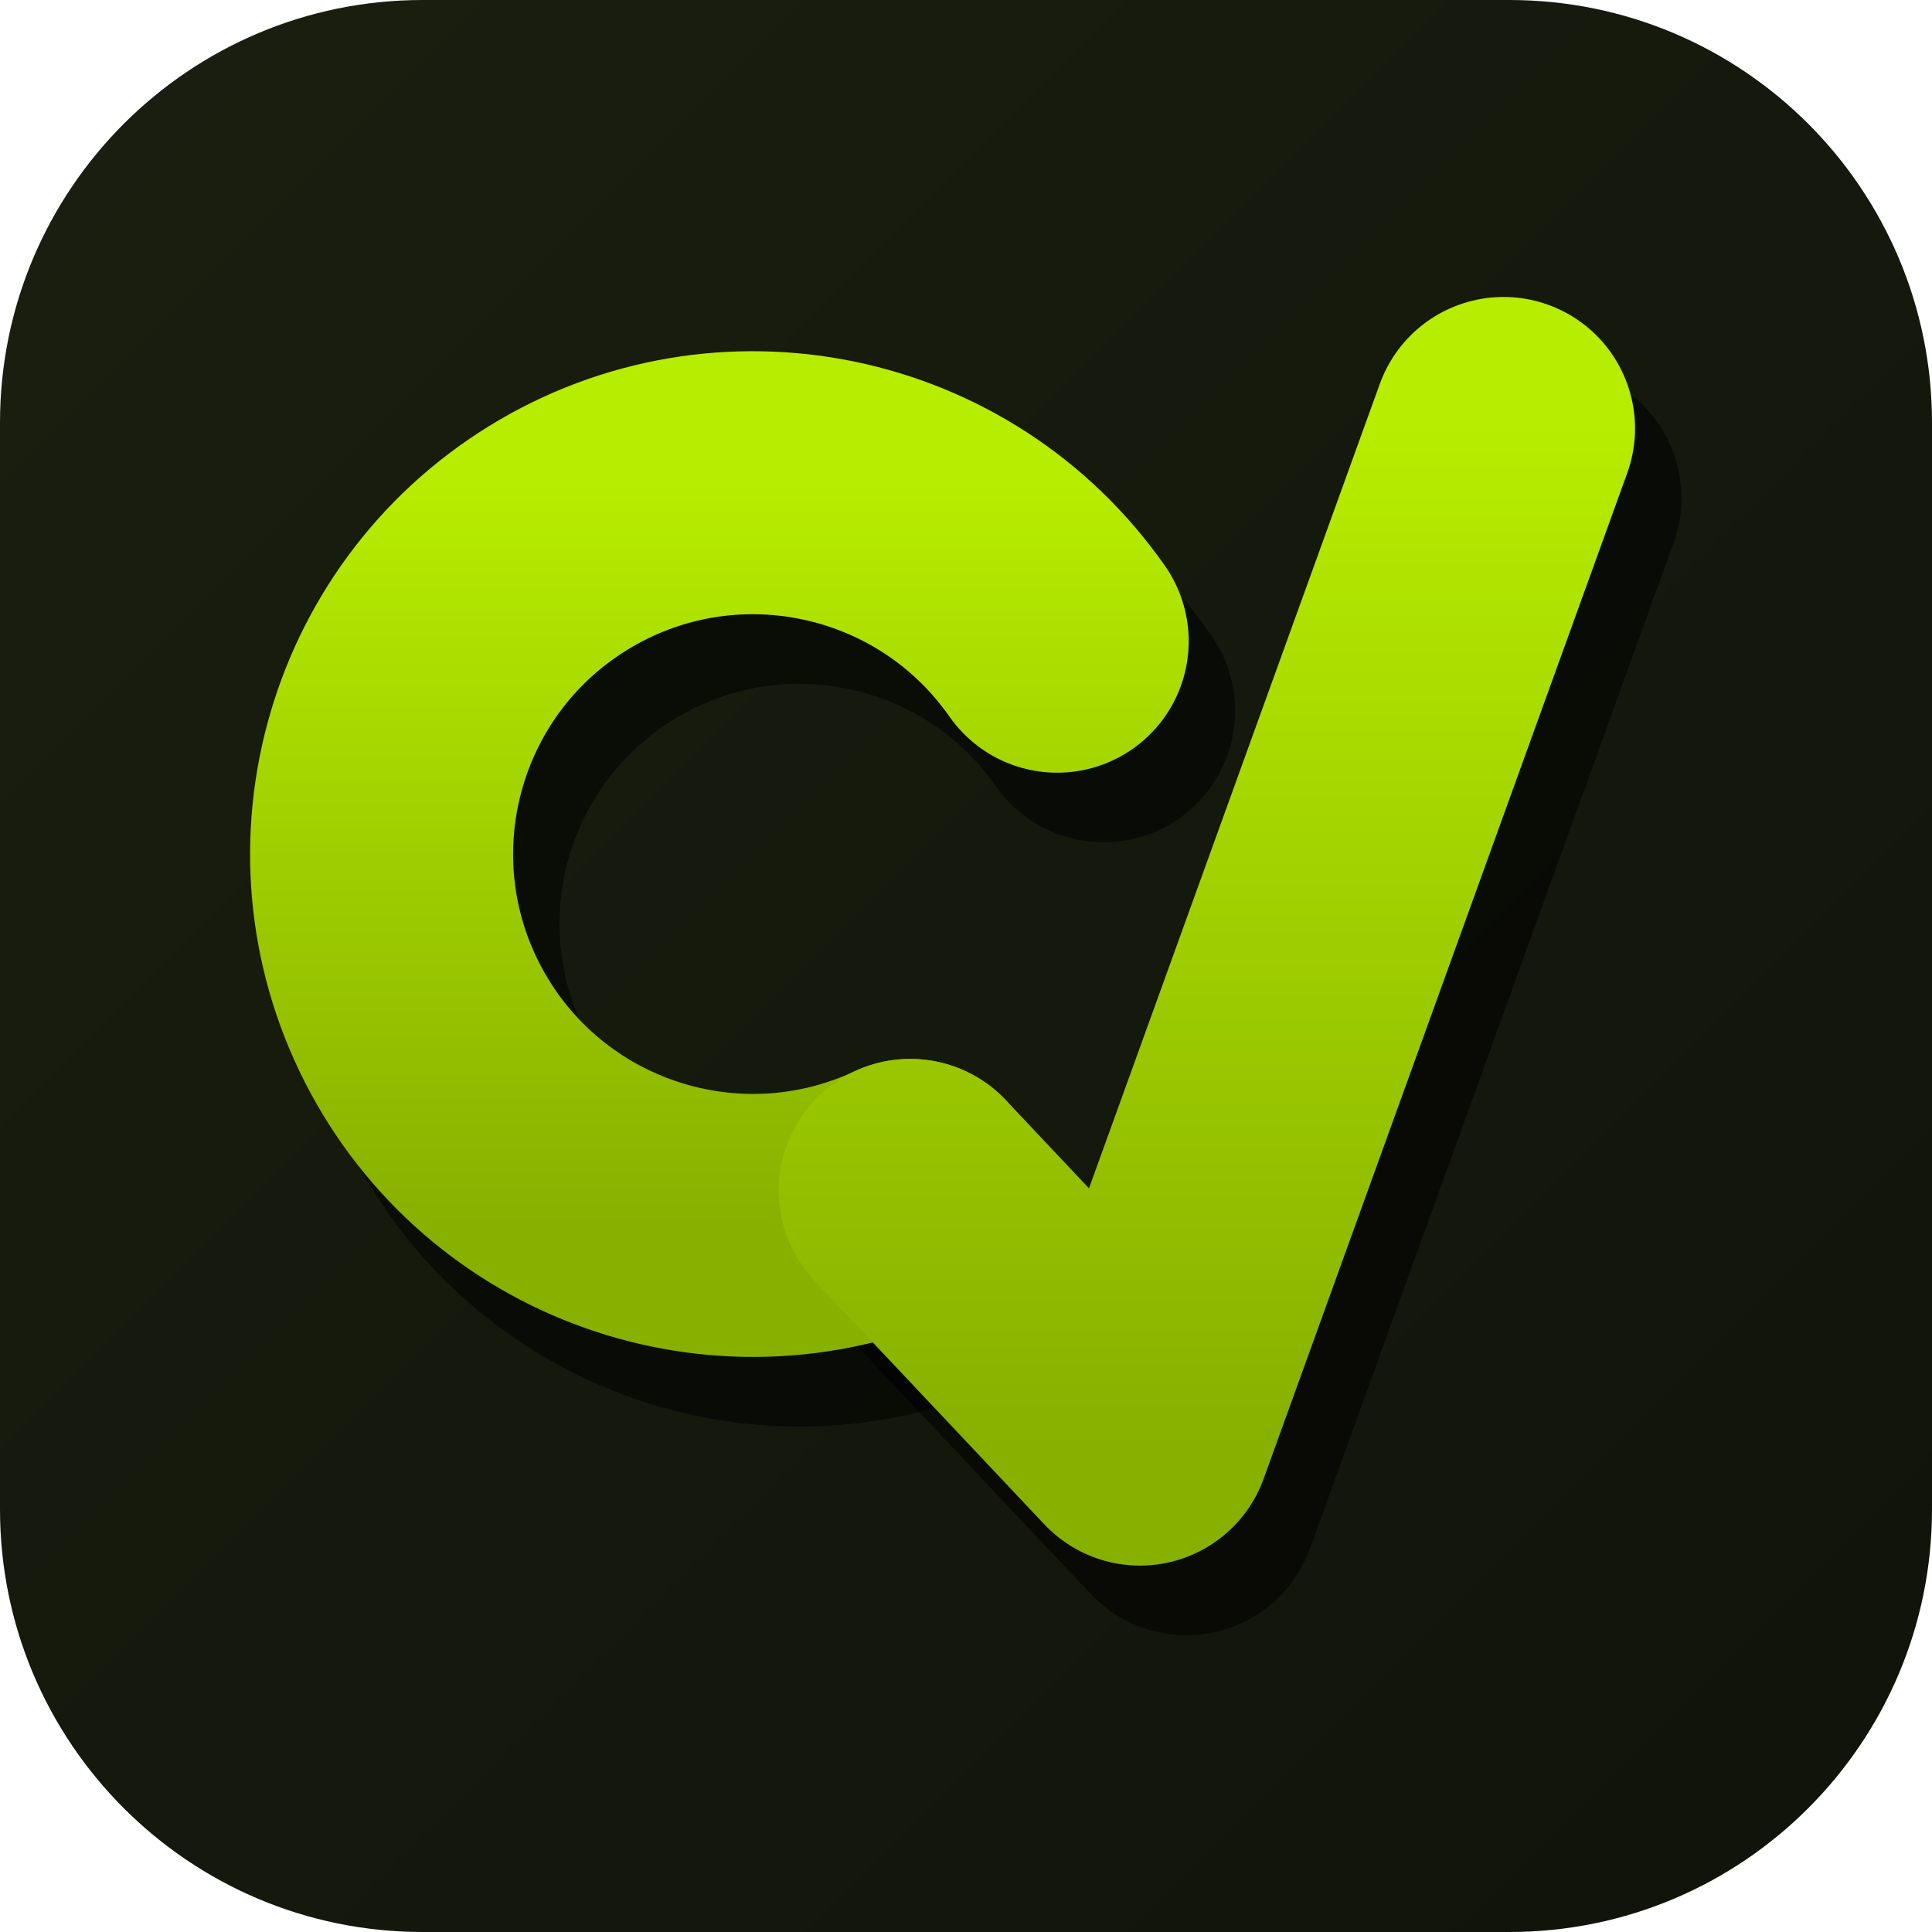
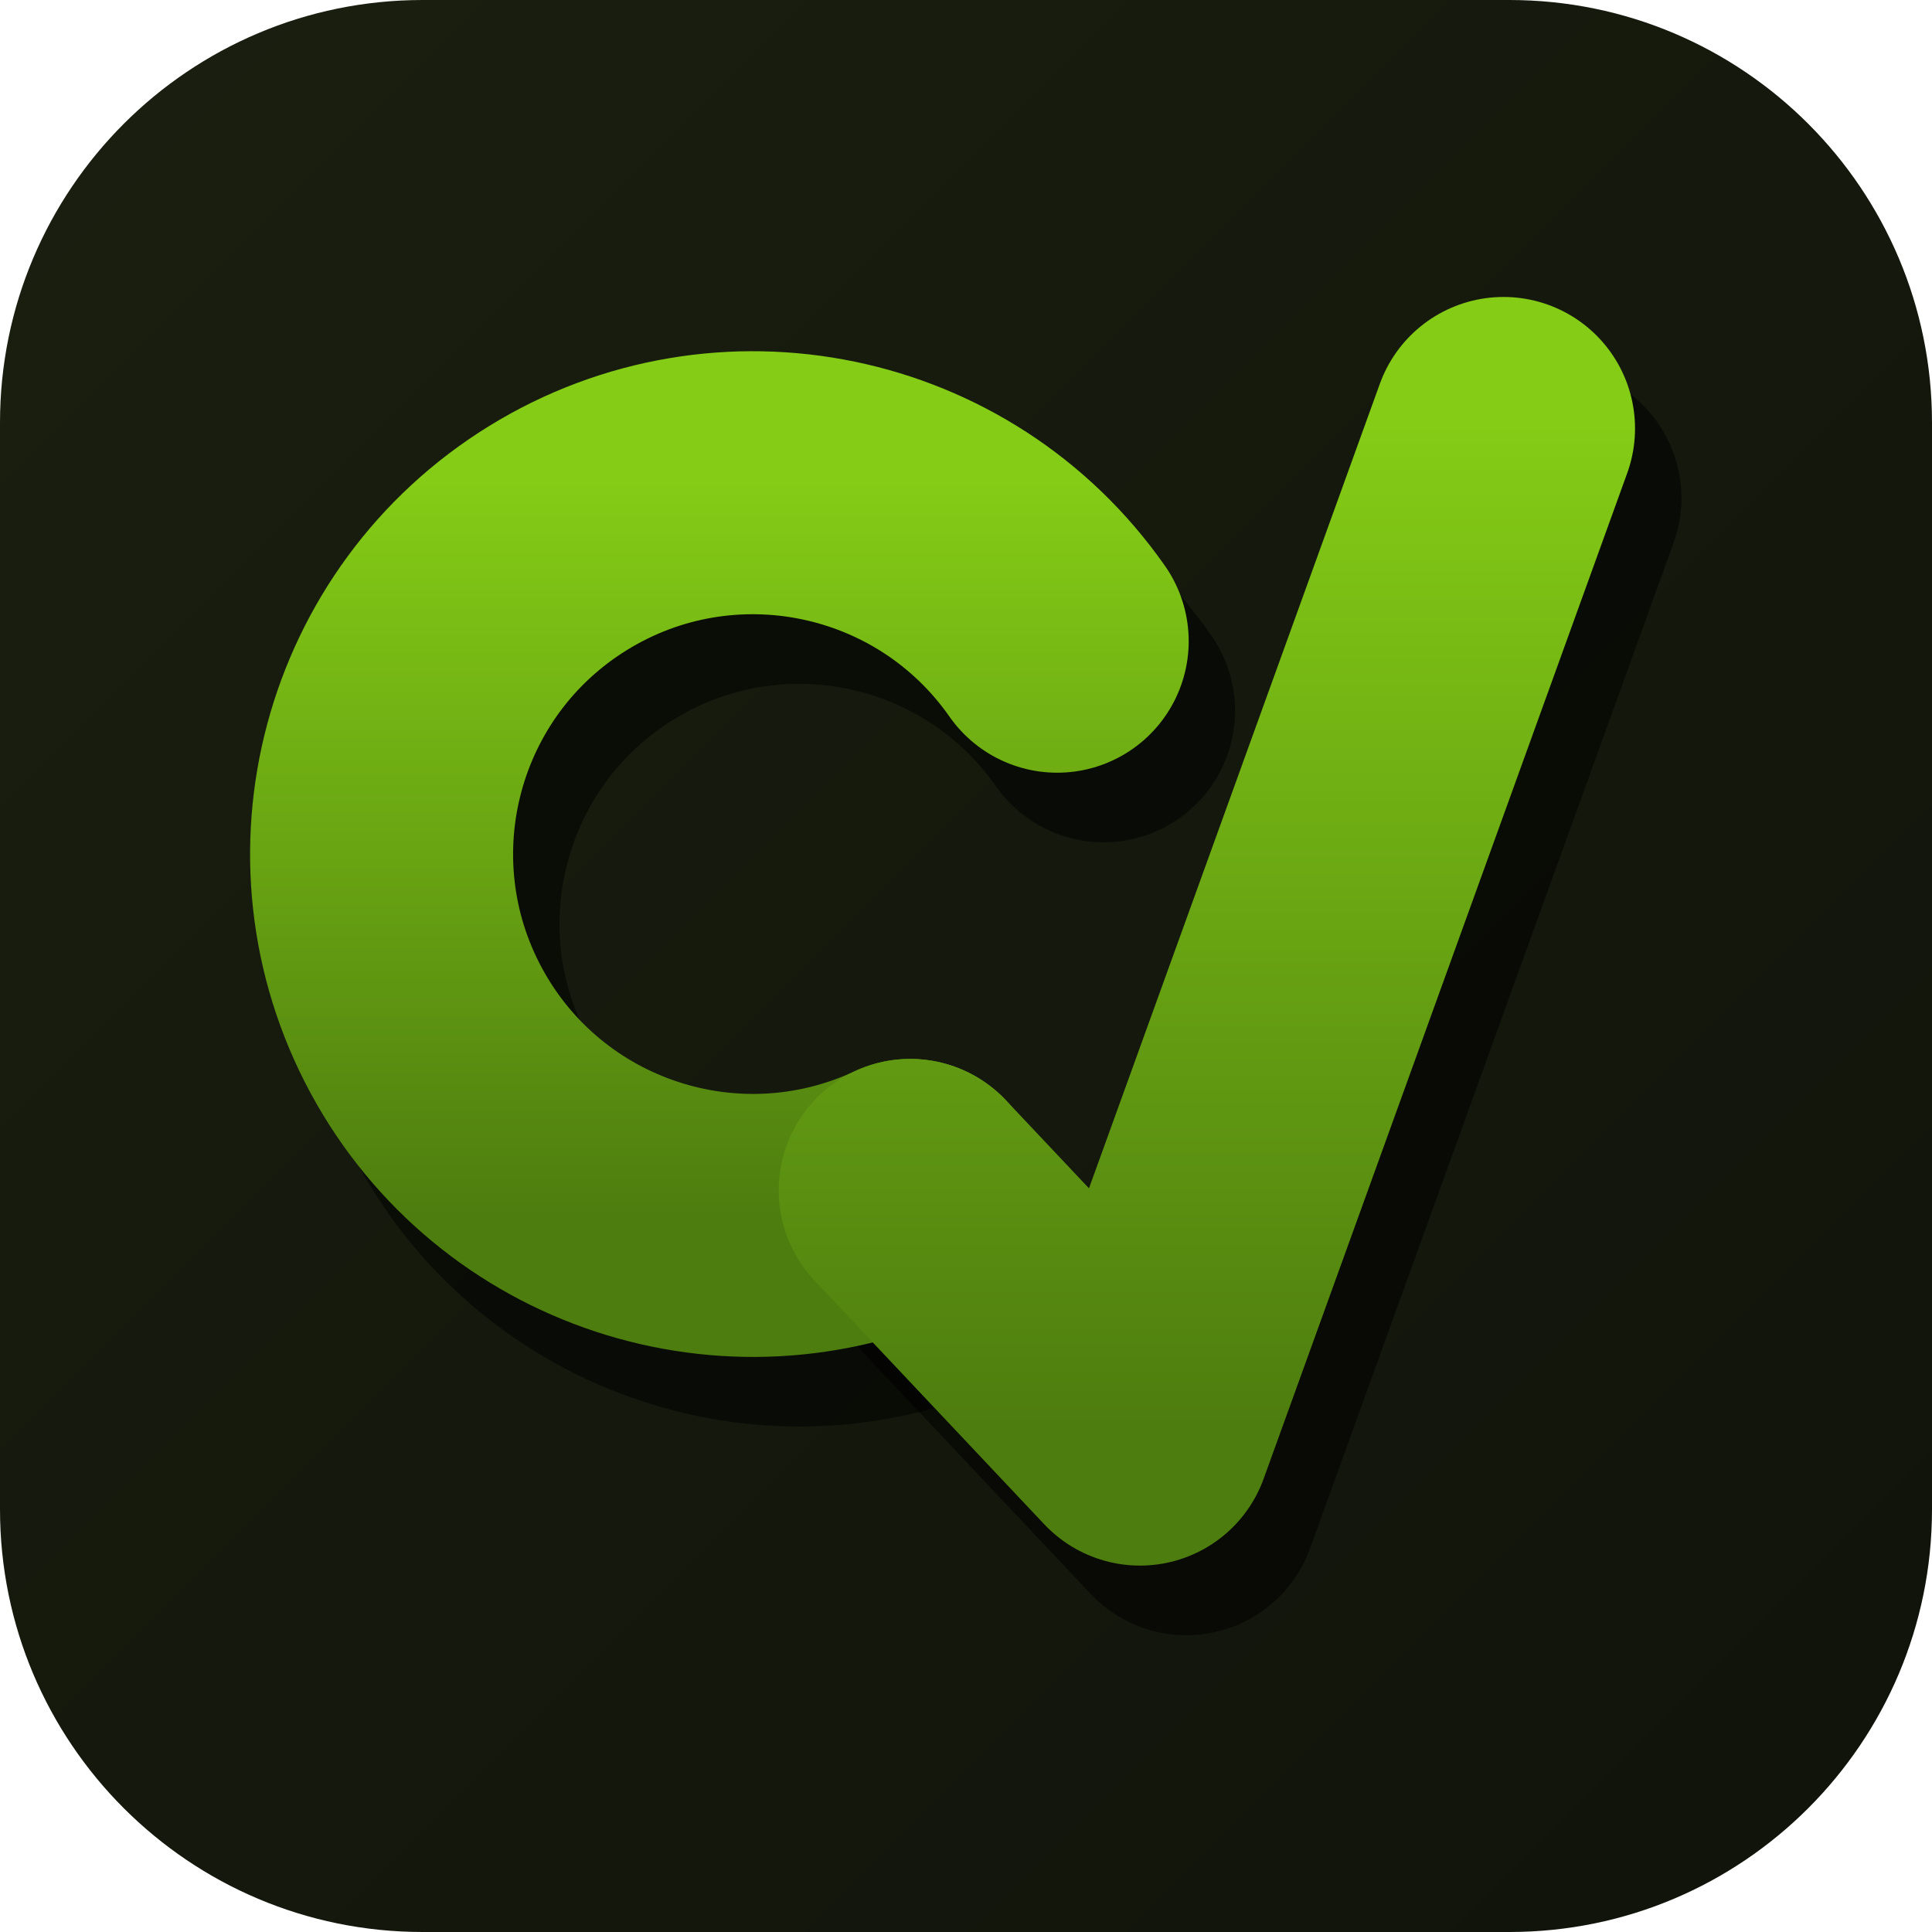
<svg xmlns="http://www.w3.org/2000/svg" width="512" height="512" viewBox="0 0 512 512" fill="none" role="img" aria-label="GV One">
  <defs>
    <linearGradient id="nxw-bg" x1="0" y1="0" x2="512" y2="512" gradientUnits="userSpaceOnUse">
      <stop stop-color="#1a1f10" />
      <stop offset="1" stop-color="#10130a" />
    </linearGradient>
    <linearGradient id="nxw-mark" x1="0" y1="0" x2="0" y2="1">
-       <stop offset="0" stop-color="#b7ed00" />
-       <stop offset="1" stop-color="#88b000" />
+       <stop offset="0" stop-color="#84cc16" />
+       <stop offset="1" stop-color="#4d7c0f" />
    </linearGradient>
  </defs>
  <rect width="512" height="512" rx="112" fill="url(#nxw-bg)" />
  <g transform="translate(39.7,21.3) scale(2.05)">
    <g transform="translate(6,9)" stroke="#000000" stroke-opacity="0.55">
      <path d="M 98.3 143.5 A 48 48 0 1 1 117.3 72.5" stroke-width="34" stroke-linecap="round" fill="none" />
      <path d="M 98.3 143.5 L 128 175 L 175 45" stroke-width="34" stroke-linecap="round" stroke-linejoin="round" fill="none" />
    </g>
    <path d="M 98.3 143.5 A 48 48 0 1 1 117.3 72.5" stroke="url(#nxw-mark)" stroke-width="34" stroke-linecap="round" fill="none" />
    <path d="M 98.3 143.5 L 128 175 L 175 45" stroke="url(#nxw-mark)" stroke-width="34" stroke-linecap="round" stroke-linejoin="round" fill="none" />
  </g>
</svg>
